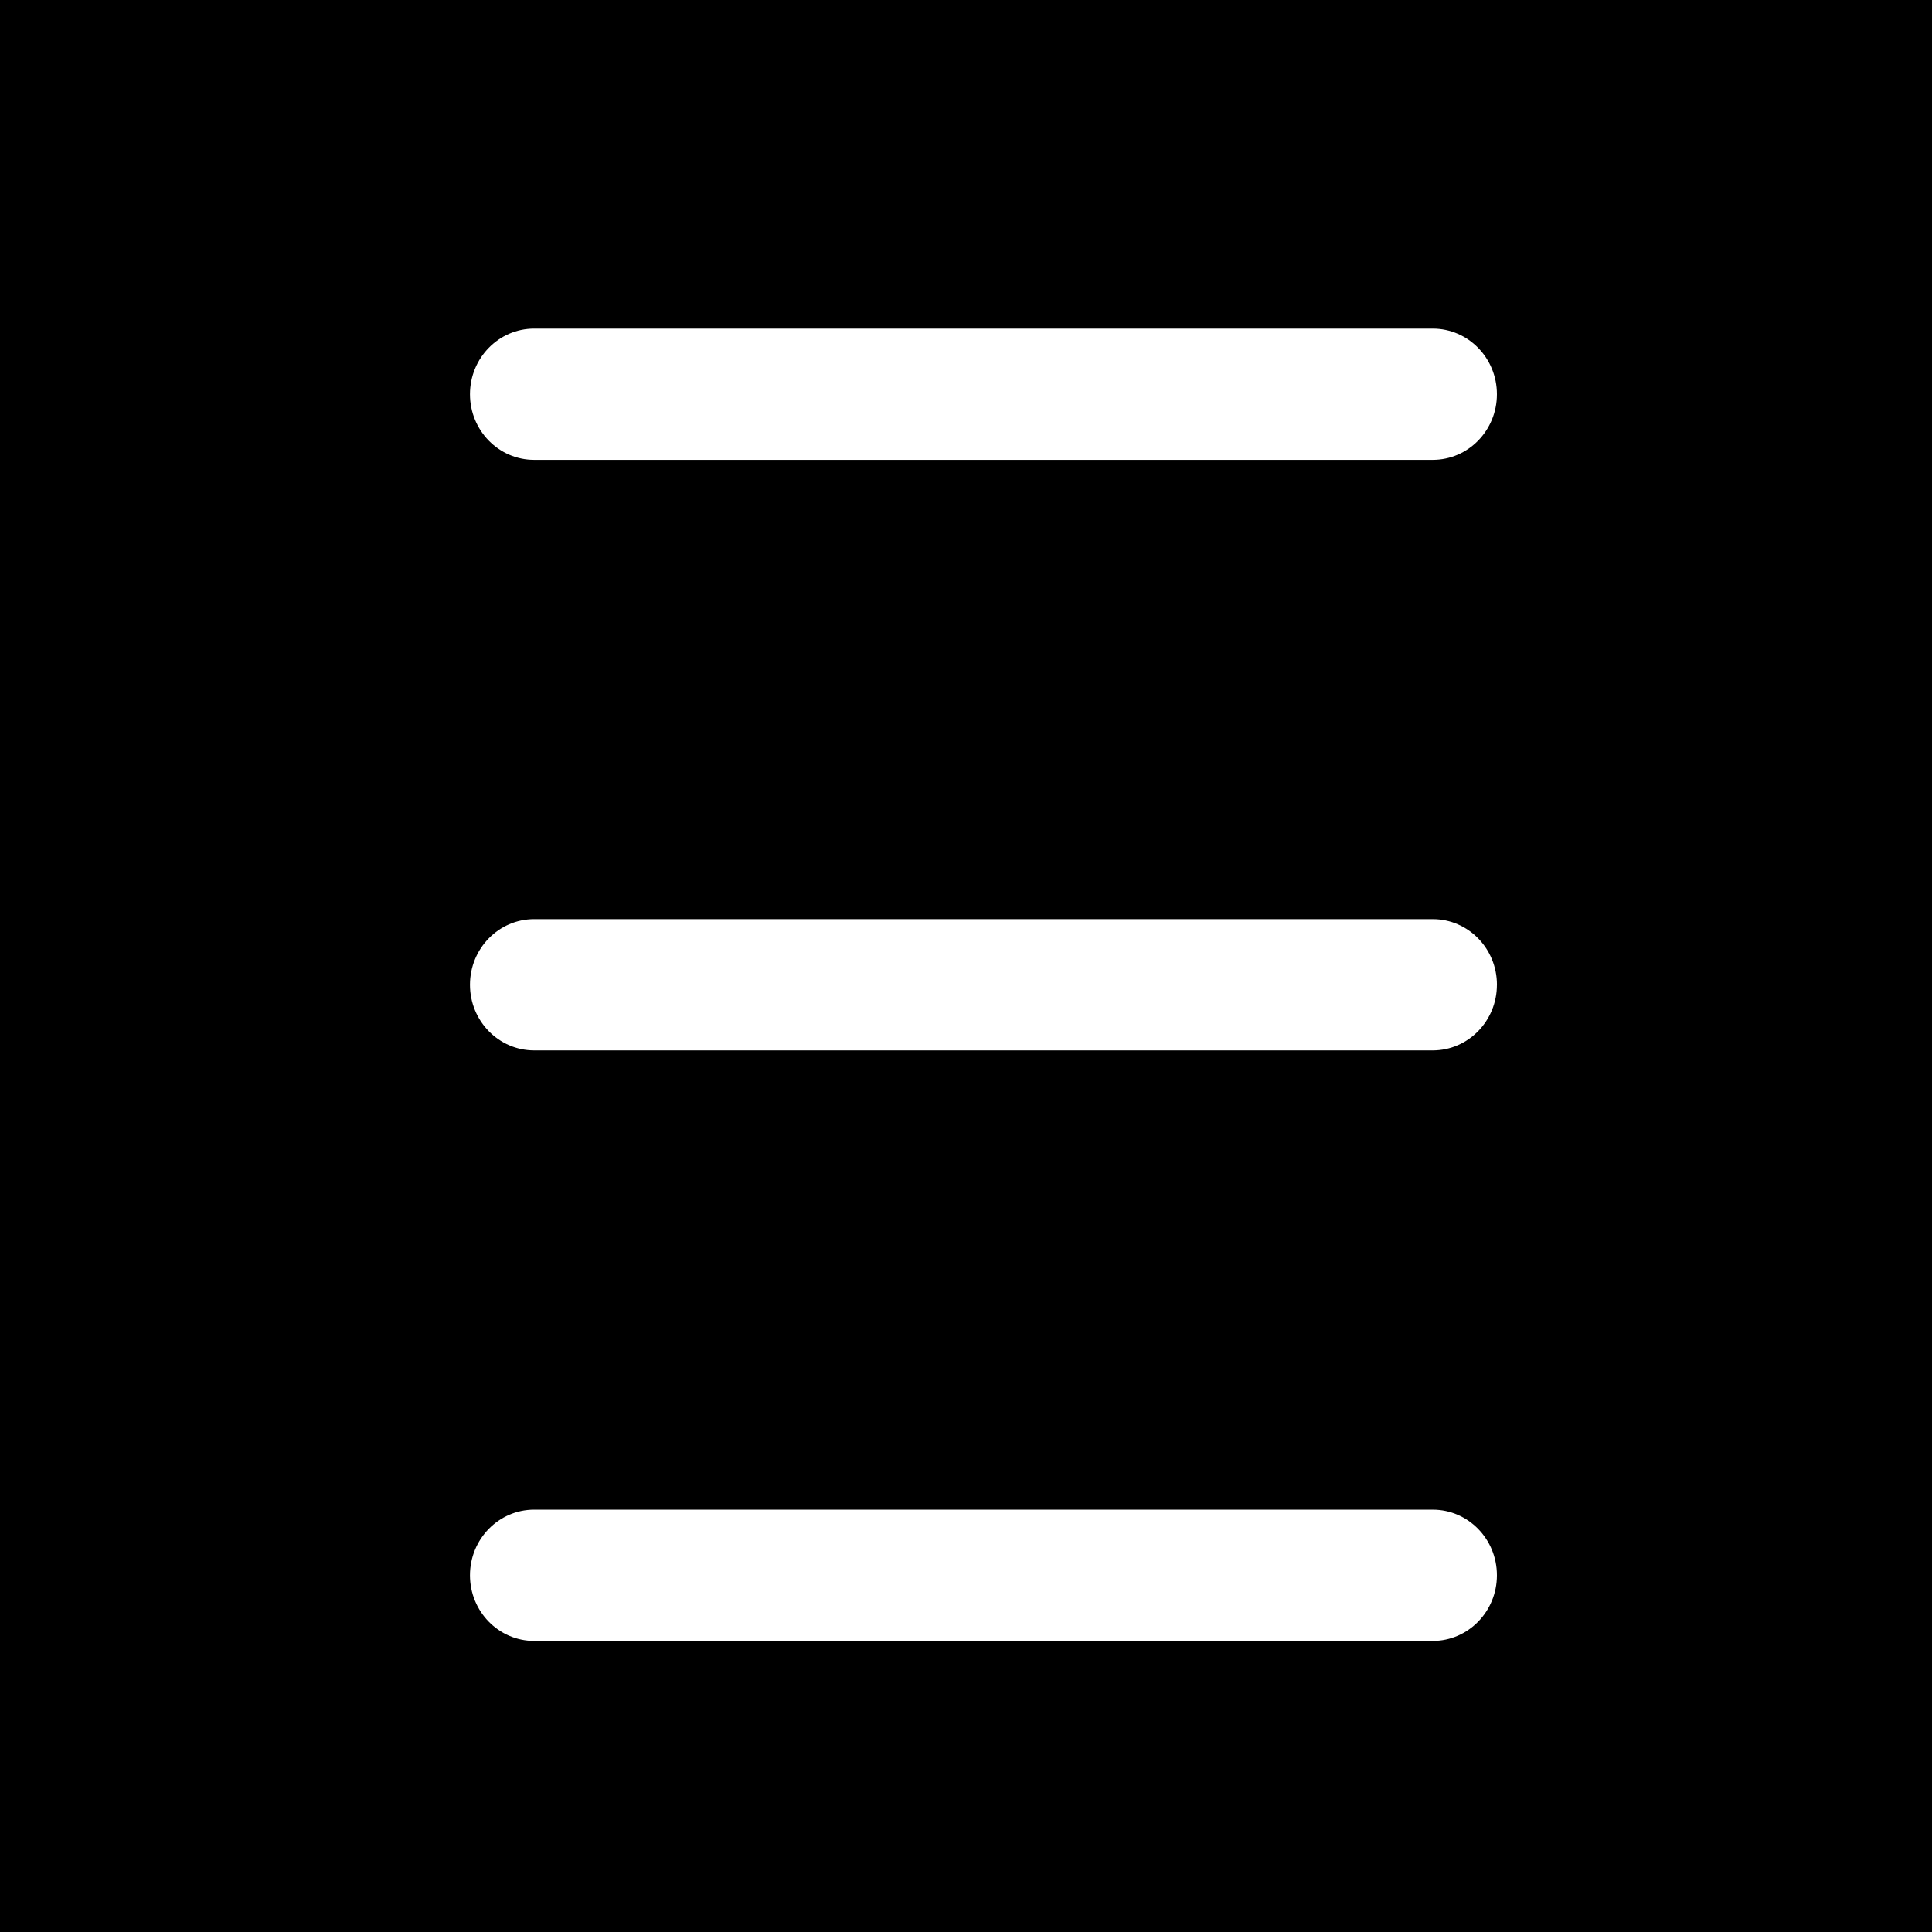
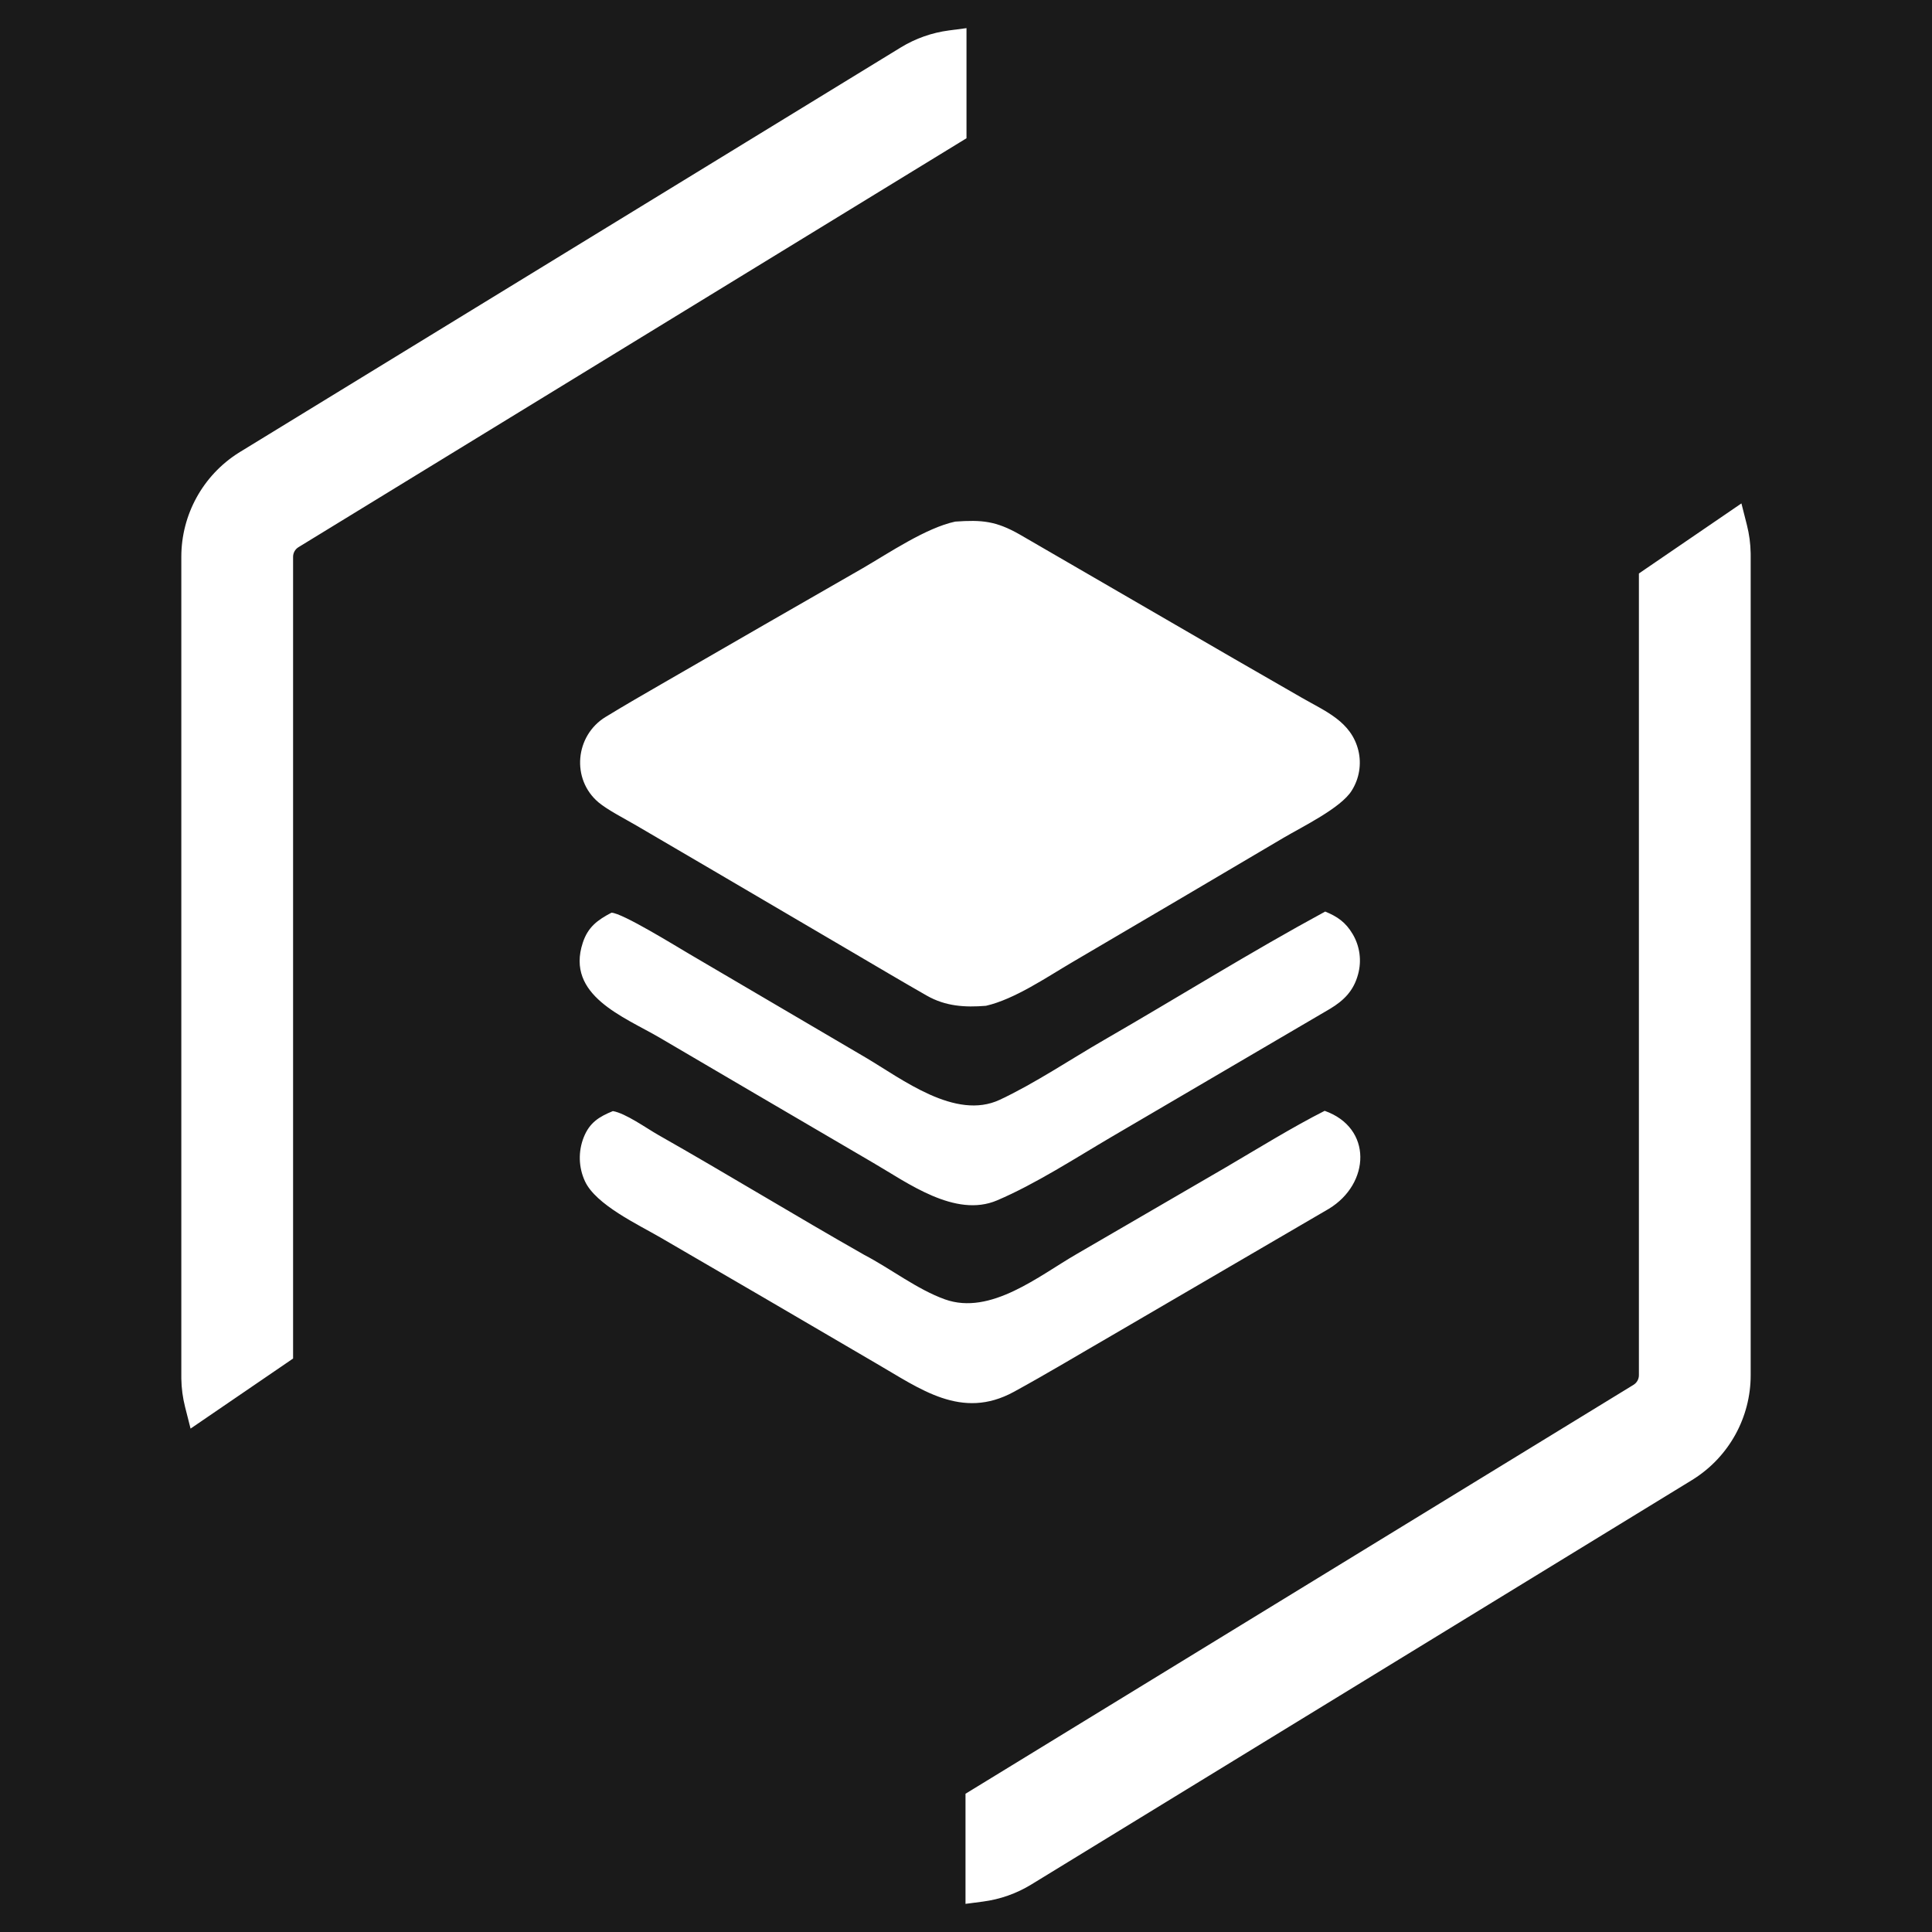
- <svg xmlns="http://www.w3.org/2000/svg" width="68" height="68" viewBox="0 0 68.25 68.25">
-   <rect width="68.25" height="68.25" fill="#000000" />
-   <path fill-rule="evenodd" clip-rule="evenodd" d="m 16.602,13.927 c 0,-1.28 1.015,-2.318 2.267,-2.318 h 31.744 c 1.252,0 2.267,1.038 2.267,2.318 v 0 c 0,1.28 -1.015,2.318 -2.267,2.318 H 18.869 c -1.252,0 -2.267,-1.038 -2.267,-2.318 z m 0,41.722 c 0,-1.28 1.015,-2.318 2.267,-2.318 h 31.744 c 1.252,0 2.267,1.038 2.267,2.318 v 0 c 0,1.28 -1.015,2.318 -2.267,2.318 H 18.869 c -1.252,0 -2.267,-1.038 -2.267,-2.318 z m 36.279,-20.861 c 0,-1.28 -1.015,-2.318 -2.267,-2.318 H 18.869 c -1.252,0 -2.267,1.038 -2.267,2.318 v 0 c 0,1.28 1.015,2.318 2.267,2.318 h 31.744 c 1.252,0 2.267,-1.038 2.267,-2.318 z" fill="#ffffff" />
+ <svg xmlns="http://www.w3.org/2000/svg" role="img" viewBox="46 45.5 309 309">
+   <path fill="#1a1a1a" d="M0 0h400v400H0z" />
+   <path fill="#fff" d="M325.397 129.47c.37 1.461.575 2.976.6 4.516v.022l.003.281v131.156c0 6.742-3.452 13.007-9.133 16.613l-.015.01-.239.148-.008.006-.01.007-105.648 64.673c-2.394 1.466-5.024 2.376-7.711 2.729l-2.815.369v-17.612l1.19-.728 105.649-64.673c.536-.328.863-.913.863-1.542V137.222l1.085-.743 12.368-8.453 2.944-2.012.877 3.456zM200.579 67.612l-1.19.729L93.74 133.014c-.536.328-.864.914-.864 1.542v128.223l-1.084.742-12.369 8.454-2.944 2.011-.877-3.456c-.37-1.461-.575-2.974-.601-4.514v-.022L75 265.713V134.556c0-6.742 3.452-13.008 9.133-16.614l.008-.005.008-.004.239-.149.008-.006.01-.005L190.053 53.099c2.394-1.465 5.024-2.376 7.711-2.729L200.579 50v17.612zm57.286 155.551c7.685 2.715 7.3 11.646.671 15.668l-34.714 20.262c-5.218 3.015-10.384 6.128-15.673 9.017-8.37 4.568-14.99-.494-22.04-4.568l-18.037-10.549-16.416-9.553c-3.594-2.091-10.363-5.251-12.102-9.019-1.025-2.217-1.094-4.756-.192-7.028.941-2.348 2.434-3.278 4.661-4.186 2.037.342 5.367 2.739 7.26 3.814 11.054 6.267 21.913 12.918 32.964 19.192 4.214 2.197 8.424 5.504 12.877 7.102 7.313 2.625 15.075-3.787 21.072-7.243l23.908-13.898c4.985-2.925 10.672-6.439 15.761-9.011zm.084-31.871c1.973.807 3.282 1.724 4.397 3.606 1.148 1.94 1.458 4.26.861 6.431-.703 2.616-2.243 4.171-4.491 5.522l-34.864 20.436c-5.855 3.433-12.227 7.581-18.389 10.201-6.695 2.846-14.331-2.832-19.766-5.986l-18.761-10.985-15.476-9.079c-5.697-3.326-15.017-6.741-12.254-15.148.832-2.53 2.355-3.641 4.588-4.814 1.733.026 10.476 5.451 12.407 6.574l28.182 16.552c5.931 3.499 14.42 10.127 21.525 6.793 5.613-2.632 11.277-6.452 16.725-9.593 11.757-6.78 23.38-14.04 35.316-20.51zm-59.169-62.369c4.265-.295 6.503-.106 10.325 2.07l34.222 19.839 10.877 6.261c3.792 2.187 7.903 3.792 9.051 8.443.526 2.197.142 4.513-1.072 6.423-1.721 2.767-7.835 5.732-10.893 7.533l-16.94 9.995-16.842 9.9c-4.156 2.438-9.213 5.916-13.811 6.978-3.357.275-6.465.087-9.466-1.625-3.996-2.281-7.973-4.644-11.94-6.971l-22.253-13.061-12.237-7.164c-1.747-1.026-4.639-2.502-6.079-3.718-4.396-3.715-3.739-10.686 1.138-13.661 3.135-1.913 5.945-3.529 8.956-5.269l16.483-9.509 15.698-9.018c4.252-2.473 10.122-6.45 14.783-7.446z" />
</svg>
